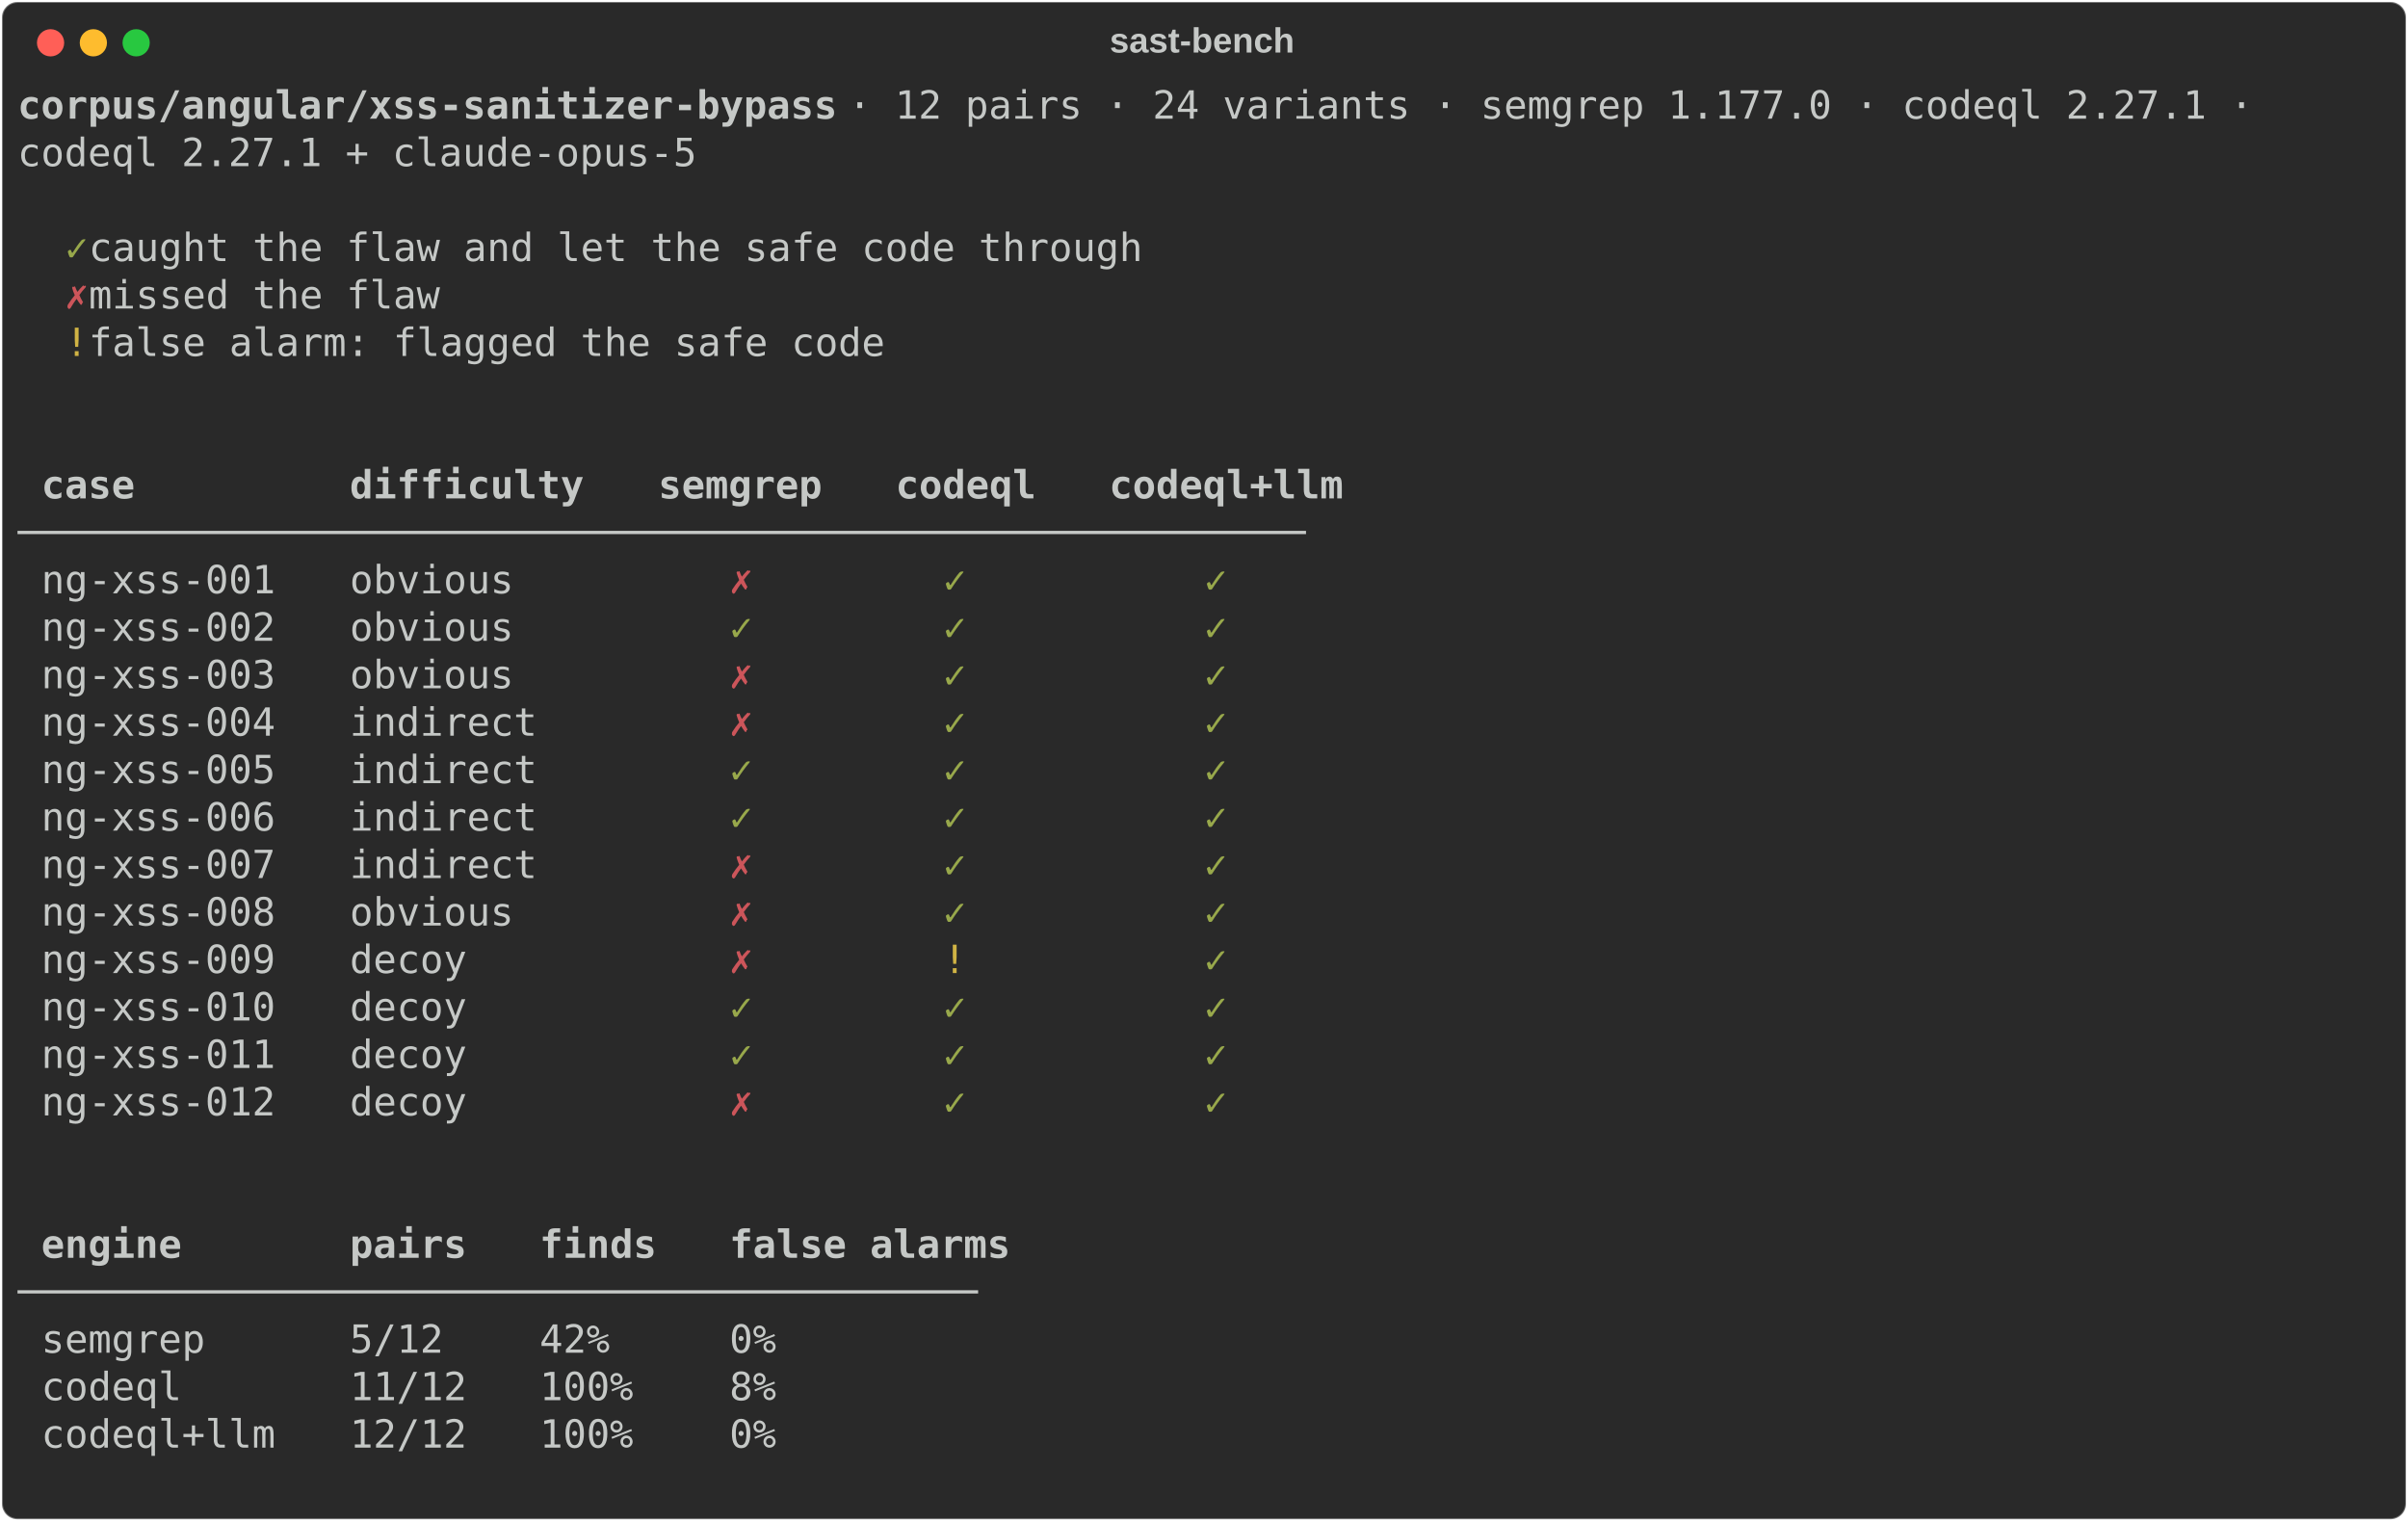
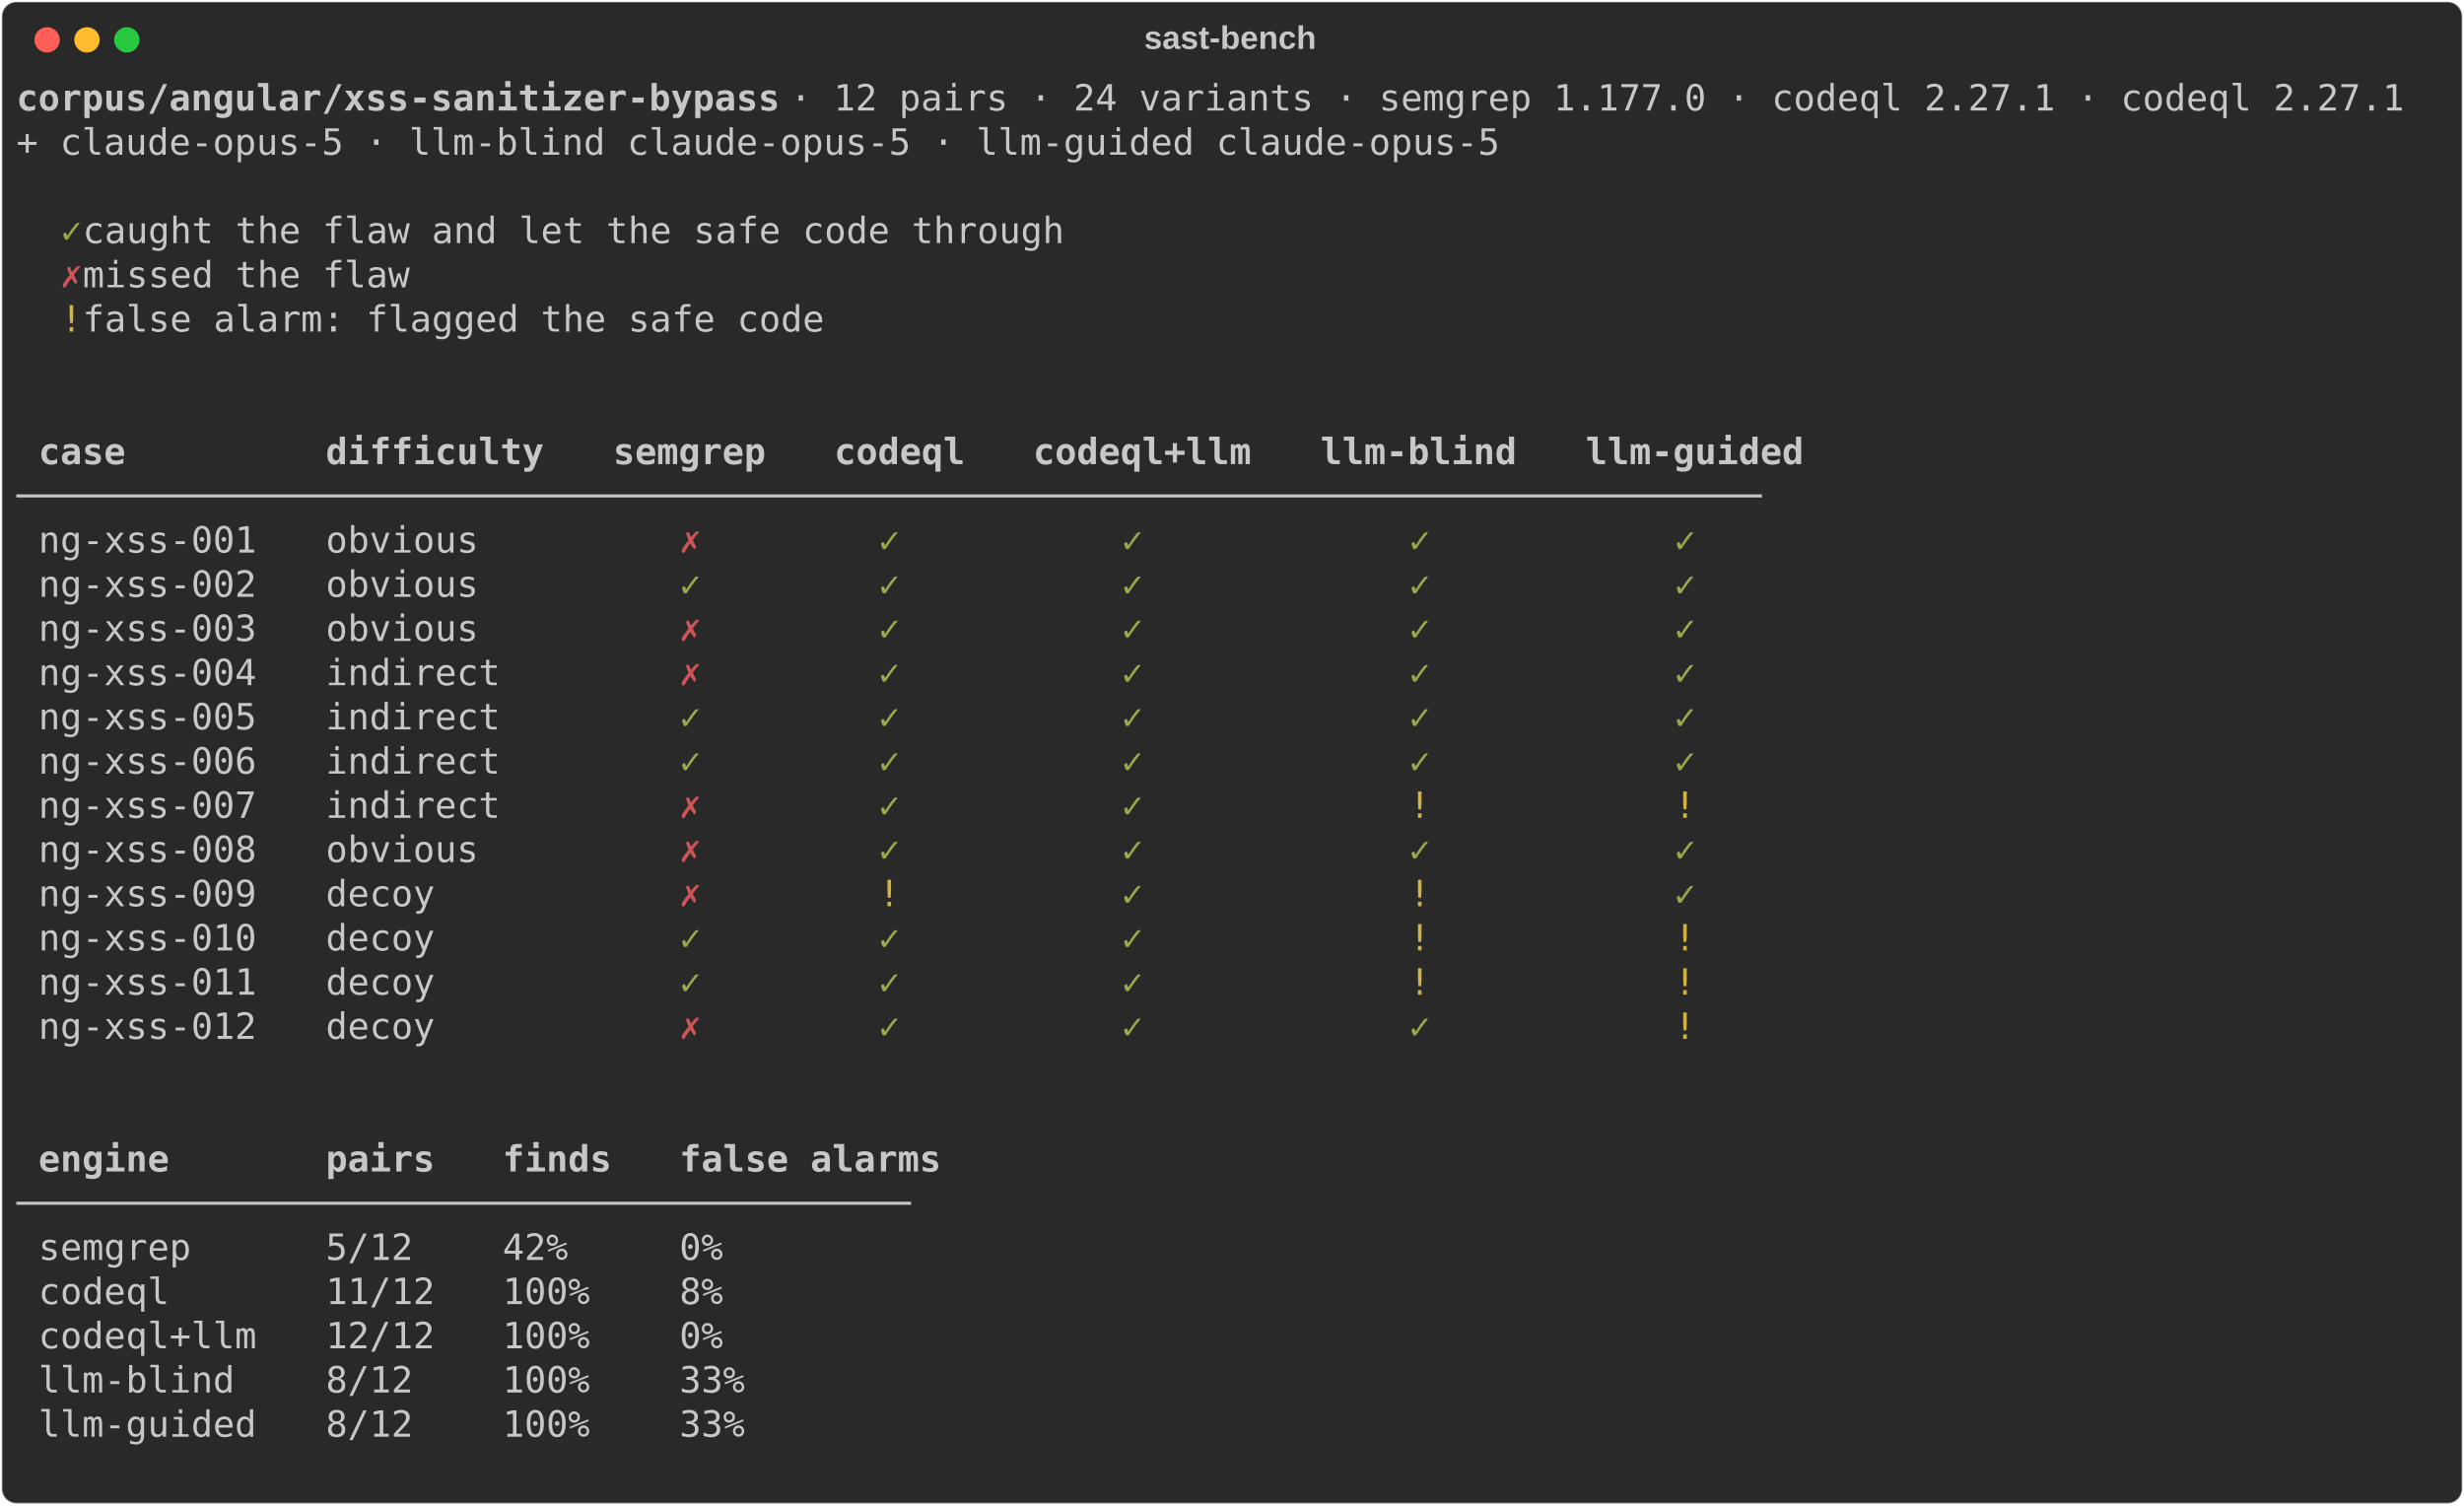
- <svg xmlns="http://www.w3.org/2000/svg" class="rich-terminal" viewBox="0 0 1238 782.0">
+ <svg xmlns="http://www.w3.org/2000/svg" class="rich-terminal" viewBox="0 0 1360 830.8">
  <style>

    @font-face {
        font-family: "Fira Code";
        src: local("FiraCode-Regular"),
                url("https://cdnjs.cloudflare.com/ajax/libs/firacode/6.2.0/woff2/FiraCode-Regular.woff2") format("woff2"),
                url("https://cdnjs.cloudflare.com/ajax/libs/firacode/6.2.0/woff/FiraCode-Regular.woff") format("woff");
        font-style: normal;
        font-weight: 400;
    }
    @font-face {
        font-family: "Fira Code";
        src: local("FiraCode-Bold"),
                url("https://cdnjs.cloudflare.com/ajax/libs/firacode/6.2.0/woff2/FiraCode-Bold.woff2") format("woff2"),
                url("https://cdnjs.cloudflare.com/ajax/libs/firacode/6.2.0/woff/FiraCode-Bold.woff") format("woff");
        font-style: bold;
        font-weight: 700;
    }

-     .terminal-611231933-matrix {
+     .terminal-724847445-matrix {
        font-family: Fira Code, monospace;
        font-size: 20px;
        line-height: 24.4px;
        font-variant-east-asian: full-width;
    }

-     .terminal-611231933-title {
+     .terminal-724847445-title {
        font-size: 18px;
        font-weight: bold;
        font-family: arial;
    }

-     .terminal-611231933-r1 { fill: #c5c8c6;font-weight: bold }
- .terminal-611231933-r2 { fill: #c5c8c6 }
- .terminal-611231933-r3 { fill: #98a84b }
- .terminal-611231933-r4 { fill: #cc555a }
- .terminal-611231933-r5 { fill: #d0b344 }
+     .terminal-724847445-r1 { fill: #c5c8c6;font-weight: bold }
+ .terminal-724847445-r2 { fill: #c5c8c6 }
+ .terminal-724847445-r3 { fill: #98a84b }
+ .terminal-724847445-r4 { fill: #cc555a }
+ .terminal-724847445-r5 { fill: #d0b344 }
    </style>
  <defs>
-     <clipPath id="terminal-611231933-clip-terminal">
-       <rect x="0" y="0" width="1219.0" height="731.0" />
-     </clipPath>
-     <clipPath id="terminal-611231933-line-0">
-       <rect x="0" y="1.5" width="1220" height="24.65" />
-     </clipPath>
-     <clipPath id="terminal-611231933-line-1">
-       <rect x="0" y="25.9" width="1220" height="24.65" />
-     </clipPath>
-     <clipPath id="terminal-611231933-line-2">
-       <rect x="0" y="50.3" width="1220" height="24.65" />
-     </clipPath>
-     <clipPath id="terminal-611231933-line-3">
-       <rect x="0" y="74.7" width="1220" height="24.65" />
-     </clipPath>
-     <clipPath id="terminal-611231933-line-4">
-       <rect x="0" y="99.1" width="1220" height="24.65" />
-     </clipPath>
-     <clipPath id="terminal-611231933-line-5">
-       <rect x="0" y="123.5" width="1220" height="24.65" />
-     </clipPath>
-     <clipPath id="terminal-611231933-line-6">
-       <rect x="0" y="147.9" width="1220" height="24.65" />
-     </clipPath>
-     <clipPath id="terminal-611231933-line-7">
-       <rect x="0" y="172.3" width="1220" height="24.65" />
-     </clipPath>
-     <clipPath id="terminal-611231933-line-8">
-       <rect x="0" y="196.7" width="1220" height="24.65" />
-     </clipPath>
-     <clipPath id="terminal-611231933-line-9">
-       <rect x="0" y="221.1" width="1220" height="24.65" />
-     </clipPath>
-     <clipPath id="terminal-611231933-line-10">
-       <rect x="0" y="245.5" width="1220" height="24.65" />
-     </clipPath>
-     <clipPath id="terminal-611231933-line-11">
-       <rect x="0" y="269.9" width="1220" height="24.65" />
-     </clipPath>
-     <clipPath id="terminal-611231933-line-12">
-       <rect x="0" y="294.3" width="1220" height="24.65" />
-     </clipPath>
-     <clipPath id="terminal-611231933-line-13">
-       <rect x="0" y="318.7" width="1220" height="24.65" />
-     </clipPath>
-     <clipPath id="terminal-611231933-line-14">
-       <rect x="0" y="343.1" width="1220" height="24.65" />
-     </clipPath>
-     <clipPath id="terminal-611231933-line-15">
-       <rect x="0" y="367.5" width="1220" height="24.65" />
-     </clipPath>
-     <clipPath id="terminal-611231933-line-16">
-       <rect x="0" y="391.9" width="1220" height="24.65" />
-     </clipPath>
-     <clipPath id="terminal-611231933-line-17">
-       <rect x="0" y="416.3" width="1220" height="24.65" />
-     </clipPath>
-     <clipPath id="terminal-611231933-line-18">
-       <rect x="0" y="440.7" width="1220" height="24.65" />
-     </clipPath>
-     <clipPath id="terminal-611231933-line-19">
-       <rect x="0" y="465.1" width="1220" height="24.65" />
-     </clipPath>
-     <clipPath id="terminal-611231933-line-20">
-       <rect x="0" y="489.5" width="1220" height="24.65" />
-     </clipPath>
-     <clipPath id="terminal-611231933-line-21">
-       <rect x="0" y="513.9" width="1220" height="24.65" />
-     </clipPath>
-     <clipPath id="terminal-611231933-line-22">
-       <rect x="0" y="538.3" width="1220" height="24.65" />
-     </clipPath>
-     <clipPath id="terminal-611231933-line-23">
-       <rect x="0" y="562.7" width="1220" height="24.65" />
-     </clipPath>
-     <clipPath id="terminal-611231933-line-24">
-       <rect x="0" y="587.1" width="1220" height="24.65" />
-     </clipPath>
-     <clipPath id="terminal-611231933-line-25">
-       <rect x="0" y="611.5" width="1220" height="24.65" />
-     </clipPath>
-     <clipPath id="terminal-611231933-line-26">
-       <rect x="0" y="635.9" width="1220" height="24.65" />
-     </clipPath>
-     <clipPath id="terminal-611231933-line-27">
-       <rect x="0" y="660.3" width="1220" height="24.65" />
-     </clipPath>
-     <clipPath id="terminal-611231933-line-28">
-       <rect x="0" y="684.7" width="1220" height="24.65" />
+     <clipPath id="terminal-724847445-clip-terminal">
+       <rect x="0" y="0" width="1341.0" height="779.8" />
+     </clipPath>
+     <clipPath id="terminal-724847445-line-0">
+       <rect x="0" y="1.5" width="1342" height="24.65" />
+     </clipPath>
+     <clipPath id="terminal-724847445-line-1">
+       <rect x="0" y="25.9" width="1342" height="24.65" />
+     </clipPath>
+     <clipPath id="terminal-724847445-line-2">
+       <rect x="0" y="50.3" width="1342" height="24.65" />
+     </clipPath>
+     <clipPath id="terminal-724847445-line-3">
+       <rect x="0" y="74.7" width="1342" height="24.65" />
+     </clipPath>
+     <clipPath id="terminal-724847445-line-4">
+       <rect x="0" y="99.1" width="1342" height="24.65" />
+     </clipPath>
+     <clipPath id="terminal-724847445-line-5">
+       <rect x="0" y="123.5" width="1342" height="24.65" />
+     </clipPath>
+     <clipPath id="terminal-724847445-line-6">
+       <rect x="0" y="147.9" width="1342" height="24.65" />
+     </clipPath>
+     <clipPath id="terminal-724847445-line-7">
+       <rect x="0" y="172.3" width="1342" height="24.65" />
+     </clipPath>
+     <clipPath id="terminal-724847445-line-8">
+       <rect x="0" y="196.7" width="1342" height="24.65" />
+     </clipPath>
+     <clipPath id="terminal-724847445-line-9">
+       <rect x="0" y="221.1" width="1342" height="24.65" />
+     </clipPath>
+     <clipPath id="terminal-724847445-line-10">
+       <rect x="0" y="245.5" width="1342" height="24.65" />
+     </clipPath>
+     <clipPath id="terminal-724847445-line-11">
+       <rect x="0" y="269.9" width="1342" height="24.65" />
+     </clipPath>
+     <clipPath id="terminal-724847445-line-12">
+       <rect x="0" y="294.3" width="1342" height="24.65" />
+     </clipPath>
+     <clipPath id="terminal-724847445-line-13">
+       <rect x="0" y="318.7" width="1342" height="24.65" />
+     </clipPath>
+     <clipPath id="terminal-724847445-line-14">
+       <rect x="0" y="343.1" width="1342" height="24.65" />
+     </clipPath>
+     <clipPath id="terminal-724847445-line-15">
+       <rect x="0" y="367.5" width="1342" height="24.65" />
+     </clipPath>
+     <clipPath id="terminal-724847445-line-16">
+       <rect x="0" y="391.9" width="1342" height="24.65" />
+     </clipPath>
+     <clipPath id="terminal-724847445-line-17">
+       <rect x="0" y="416.3" width="1342" height="24.65" />
+     </clipPath>
+     <clipPath id="terminal-724847445-line-18">
+       <rect x="0" y="440.7" width="1342" height="24.65" />
+     </clipPath>
+     <clipPath id="terminal-724847445-line-19">
+       <rect x="0" y="465.1" width="1342" height="24.65" />
+     </clipPath>
+     <clipPath id="terminal-724847445-line-20">
+       <rect x="0" y="489.5" width="1342" height="24.65" />
+     </clipPath>
+     <clipPath id="terminal-724847445-line-21">
+       <rect x="0" y="513.9" width="1342" height="24.65" />
+     </clipPath>
+     <clipPath id="terminal-724847445-line-22">
+       <rect x="0" y="538.3" width="1342" height="24.65" />
+     </clipPath>
+     <clipPath id="terminal-724847445-line-23">
+       <rect x="0" y="562.7" width="1342" height="24.65" />
+     </clipPath>
+     <clipPath id="terminal-724847445-line-24">
+       <rect x="0" y="587.1" width="1342" height="24.65" />
+     </clipPath>
+     <clipPath id="terminal-724847445-line-25">
+       <rect x="0" y="611.5" width="1342" height="24.65" />
+     </clipPath>
+     <clipPath id="terminal-724847445-line-26">
+       <rect x="0" y="635.9" width="1342" height="24.65" />
+     </clipPath>
+     <clipPath id="terminal-724847445-line-27">
+       <rect x="0" y="660.3" width="1342" height="24.65" />
+     </clipPath>
+     <clipPath id="terminal-724847445-line-28">
+       <rect x="0" y="684.7" width="1342" height="24.65" />
+     </clipPath>
+     <clipPath id="terminal-724847445-line-29">
+       <rect x="0" y="709.1" width="1342" height="24.65" />
+     </clipPath>
+     <clipPath id="terminal-724847445-line-30">
+       <rect x="0" y="733.5" width="1342" height="24.65" />
    </clipPath>
  </defs>
-   <rect fill="#292929" stroke="rgba(255,255,255,0.35)" stroke-width="1" x="1" y="1" width="1236" height="780" rx="8" />
-   <text class="terminal-611231933-title" fill="#c5c8c6" text-anchor="middle" x="618" y="27">sast-bench</text>
+   <rect fill="#292929" stroke="rgba(255,255,255,0.35)" stroke-width="1" x="1" y="1" width="1358" height="828.8" rx="8" />
+   <text class="terminal-724847445-title" fill="#c5c8c6" text-anchor="middle" x="679" y="27">sast-bench</text>
  <g transform="translate(26,22)">
    <circle cx="0" cy="0" r="7" fill="#ff5f57" />
    <circle cx="22" cy="0" r="7" fill="#febc2e" />
    <circle cx="44" cy="0" r="7" fill="#28c840" />
  </g>
-   <g transform="translate(9, 41)" clip-path="url(#terminal-611231933-clip-terminal)">
-     <g class="terminal-611231933-matrix">
-       <text class="terminal-611231933-r1" x="0" y="20" textLength="427" clip-path="url(#terminal-611231933-line-0)">corpus/angular/xss-sanitizer-bypass</text>
-       <text class="terminal-611231933-r2" x="427" y="20" textLength="756.4" clip-path="url(#terminal-611231933-line-0)"> · 12 pairs · 24 variants · semgrep 1.177.0 · codeql 2.27.1 · </text>
-       <text class="terminal-611231933-r2" x="1220" y="20" textLength="12.2" clip-path="url(#terminal-611231933-line-0)">
- </text>
-       <text class="terminal-611231933-r2" x="0" y="44.4" textLength="353.8" clip-path="url(#terminal-611231933-line-1)">codeql 2.27.1 + claude-opus-5</text>
-       <text class="terminal-611231933-r2" x="1220" y="44.4" textLength="12.2" clip-path="url(#terminal-611231933-line-1)">
- </text>
-       <text class="terminal-611231933-r2" x="1220" y="68.8" textLength="12.2" clip-path="url(#terminal-611231933-line-2)">
- </text>
-       <text class="terminal-611231933-r3" x="24.4" y="93.2" textLength="12.2" clip-path="url(#terminal-611231933-line-3)">✓</text>
-       <text class="terminal-611231933-r2" x="36.6" y="93.2" textLength="573.4" clip-path="url(#terminal-611231933-line-3)">  caught the flaw and let the safe code through</text>
-       <text class="terminal-611231933-r2" x="1220" y="93.2" textLength="12.2" clip-path="url(#terminal-611231933-line-3)">
- </text>
-       <text class="terminal-611231933-r4" x="24.4" y="117.6" textLength="12.2" clip-path="url(#terminal-611231933-line-4)">✗</text>
-       <text class="terminal-611231933-r2" x="36.6" y="117.6" textLength="207.4" clip-path="url(#terminal-611231933-line-4)">  missed the flaw</text>
-       <text class="terminal-611231933-r2" x="1220" y="117.6" textLength="12.2" clip-path="url(#terminal-611231933-line-4)">
- </text>
-       <text class="terminal-611231933-r5" x="24.4" y="142" textLength="12.2" clip-path="url(#terminal-611231933-line-5)">!</text>
-       <text class="terminal-611231933-r2" x="36.6" y="142" textLength="439.2" clip-path="url(#terminal-611231933-line-5)">  false alarm: flagged the safe code</text>
-       <text class="terminal-611231933-r2" x="1220" y="142" textLength="12.2" clip-path="url(#terminal-611231933-line-5)">
- </text>
-       <text class="terminal-611231933-r2" x="1220" y="166.4" textLength="12.2" clip-path="url(#terminal-611231933-line-6)">
- </text>
-       <text class="terminal-611231933-r2" x="1220" y="190.8" textLength="12.2" clip-path="url(#terminal-611231933-line-7)">
- </text>
-       <text class="terminal-611231933-r1" x="12.2" y="215.2" textLength="122" clip-path="url(#terminal-611231933-line-8)">case      </text>
-       <text class="terminal-611231933-r1" x="170.8" y="215.2" textLength="122" clip-path="url(#terminal-611231933-line-8)">difficulty</text>
-       <text class="terminal-611231933-r1" x="329.4" y="215.2" textLength="85.4" clip-path="url(#terminal-611231933-line-8)">semgrep</text>
-       <text class="terminal-611231933-r1" x="451.4" y="215.2" textLength="73.2" clip-path="url(#terminal-611231933-line-8)">codeql</text>
-       <text class="terminal-611231933-r1" x="561.2" y="215.2" textLength="122" clip-path="url(#terminal-611231933-line-8)">codeql+llm</text>
-       <text class="terminal-611231933-r2" x="1220" y="215.2" textLength="12.2" clip-path="url(#terminal-611231933-line-8)">
- </text>
-       <text class="terminal-611231933-r2" x="0" y="239.6" textLength="695.4" clip-path="url(#terminal-611231933-line-9)"> ─────────────────────────────────────────────────────── </text>
-       <text class="terminal-611231933-r2" x="1220" y="239.6" textLength="12.2" clip-path="url(#terminal-611231933-line-9)">
- </text>
-       <text class="terminal-611231933-r2" x="12.2" y="264" textLength="122" clip-path="url(#terminal-611231933-line-10)">ng-xss-001</text>
-       <text class="terminal-611231933-r2" x="170.8" y="264" textLength="122" clip-path="url(#terminal-611231933-line-10)">obvious   </text>
-       <text class="terminal-611231933-r4" x="366" y="264" textLength="12.2" clip-path="url(#terminal-611231933-line-10)">✗</text>
-       <text class="terminal-611231933-r3" x="475.8" y="264" textLength="12.2" clip-path="url(#terminal-611231933-line-10)">✓</text>
-       <text class="terminal-611231933-r3" x="610" y="264" textLength="12.2" clip-path="url(#terminal-611231933-line-10)">✓</text>
-       <text class="terminal-611231933-r2" x="1220" y="264" textLength="12.2" clip-path="url(#terminal-611231933-line-10)">
- </text>
-       <text class="terminal-611231933-r2" x="12.2" y="288.4" textLength="122" clip-path="url(#terminal-611231933-line-11)">ng-xss-002</text>
-       <text class="terminal-611231933-r2" x="170.8" y="288.4" textLength="122" clip-path="url(#terminal-611231933-line-11)">obvious   </text>
-       <text class="terminal-611231933-r3" x="366" y="288.4" textLength="12.2" clip-path="url(#terminal-611231933-line-11)">✓</text>
-       <text class="terminal-611231933-r3" x="475.8" y="288.4" textLength="12.2" clip-path="url(#terminal-611231933-line-11)">✓</text>
-       <text class="terminal-611231933-r3" x="610" y="288.4" textLength="12.2" clip-path="url(#terminal-611231933-line-11)">✓</text>
-       <text class="terminal-611231933-r2" x="1220" y="288.4" textLength="12.2" clip-path="url(#terminal-611231933-line-11)">
- </text>
-       <text class="terminal-611231933-r2" x="12.2" y="312.8" textLength="122" clip-path="url(#terminal-611231933-line-12)">ng-xss-003</text>
-       <text class="terminal-611231933-r2" x="170.8" y="312.8" textLength="122" clip-path="url(#terminal-611231933-line-12)">obvious   </text>
-       <text class="terminal-611231933-r4" x="366" y="312.8" textLength="12.2" clip-path="url(#terminal-611231933-line-12)">✗</text>
-       <text class="terminal-611231933-r3" x="475.8" y="312.8" textLength="12.2" clip-path="url(#terminal-611231933-line-12)">✓</text>
-       <text class="terminal-611231933-r3" x="610" y="312.8" textLength="12.2" clip-path="url(#terminal-611231933-line-12)">✓</text>
-       <text class="terminal-611231933-r2" x="1220" y="312.8" textLength="12.2" clip-path="url(#terminal-611231933-line-12)">
- </text>
-       <text class="terminal-611231933-r2" x="12.2" y="337.2" textLength="122" clip-path="url(#terminal-611231933-line-13)">ng-xss-004</text>
-       <text class="terminal-611231933-r2" x="170.8" y="337.2" textLength="122" clip-path="url(#terminal-611231933-line-13)">indirect  </text>
-       <text class="terminal-611231933-r4" x="366" y="337.2" textLength="12.2" clip-path="url(#terminal-611231933-line-13)">✗</text>
-       <text class="terminal-611231933-r3" x="475.8" y="337.2" textLength="12.2" clip-path="url(#terminal-611231933-line-13)">✓</text>
-       <text class="terminal-611231933-r3" x="610" y="337.2" textLength="12.2" clip-path="url(#terminal-611231933-line-13)">✓</text>
-       <text class="terminal-611231933-r2" x="1220" y="337.2" textLength="12.2" clip-path="url(#terminal-611231933-line-13)">
- </text>
-       <text class="terminal-611231933-r2" x="12.2" y="361.6" textLength="122" clip-path="url(#terminal-611231933-line-14)">ng-xss-005</text>
-       <text class="terminal-611231933-r2" x="170.8" y="361.6" textLength="122" clip-path="url(#terminal-611231933-line-14)">indirect  </text>
-       <text class="terminal-611231933-r3" x="366" y="361.6" textLength="12.2" clip-path="url(#terminal-611231933-line-14)">✓</text>
-       <text class="terminal-611231933-r3" x="475.8" y="361.6" textLength="12.2" clip-path="url(#terminal-611231933-line-14)">✓</text>
-       <text class="terminal-611231933-r3" x="610" y="361.6" textLength="12.2" clip-path="url(#terminal-611231933-line-14)">✓</text>
-       <text class="terminal-611231933-r2" x="1220" y="361.6" textLength="12.2" clip-path="url(#terminal-611231933-line-14)">
- </text>
-       <text class="terminal-611231933-r2" x="12.2" y="386" textLength="122" clip-path="url(#terminal-611231933-line-15)">ng-xss-006</text>
-       <text class="terminal-611231933-r2" x="170.8" y="386" textLength="122" clip-path="url(#terminal-611231933-line-15)">indirect  </text>
-       <text class="terminal-611231933-r3" x="366" y="386" textLength="12.2" clip-path="url(#terminal-611231933-line-15)">✓</text>
-       <text class="terminal-611231933-r3" x="475.8" y="386" textLength="12.2" clip-path="url(#terminal-611231933-line-15)">✓</text>
-       <text class="terminal-611231933-r3" x="610" y="386" textLength="12.2" clip-path="url(#terminal-611231933-line-15)">✓</text>
-       <text class="terminal-611231933-r2" x="1220" y="386" textLength="12.2" clip-path="url(#terminal-611231933-line-15)">
- </text>
-       <text class="terminal-611231933-r2" x="12.2" y="410.4" textLength="122" clip-path="url(#terminal-611231933-line-16)">ng-xss-007</text>
-       <text class="terminal-611231933-r2" x="170.8" y="410.4" textLength="122" clip-path="url(#terminal-611231933-line-16)">indirect  </text>
-       <text class="terminal-611231933-r4" x="366" y="410.4" textLength="12.2" clip-path="url(#terminal-611231933-line-16)">✗</text>
-       <text class="terminal-611231933-r3" x="475.8" y="410.4" textLength="12.2" clip-path="url(#terminal-611231933-line-16)">✓</text>
-       <text class="terminal-611231933-r3" x="610" y="410.4" textLength="12.2" clip-path="url(#terminal-611231933-line-16)">✓</text>
-       <text class="terminal-611231933-r2" x="1220" y="410.4" textLength="12.2" clip-path="url(#terminal-611231933-line-16)">
- </text>
-       <text class="terminal-611231933-r2" x="12.2" y="434.8" textLength="122" clip-path="url(#terminal-611231933-line-17)">ng-xss-008</text>
-       <text class="terminal-611231933-r2" x="170.8" y="434.8" textLength="122" clip-path="url(#terminal-611231933-line-17)">obvious   </text>
-       <text class="terminal-611231933-r4" x="366" y="434.8" textLength="12.2" clip-path="url(#terminal-611231933-line-17)">✗</text>
-       <text class="terminal-611231933-r3" x="475.8" y="434.8" textLength="12.2" clip-path="url(#terminal-611231933-line-17)">✓</text>
-       <text class="terminal-611231933-r3" x="610" y="434.8" textLength="12.2" clip-path="url(#terminal-611231933-line-17)">✓</text>
-       <text class="terminal-611231933-r2" x="1220" y="434.8" textLength="12.2" clip-path="url(#terminal-611231933-line-17)">
- </text>
-       <text class="terminal-611231933-r2" x="12.2" y="459.2" textLength="122" clip-path="url(#terminal-611231933-line-18)">ng-xss-009</text>
-       <text class="terminal-611231933-r2" x="170.8" y="459.2" textLength="122" clip-path="url(#terminal-611231933-line-18)">decoy     </text>
-       <text class="terminal-611231933-r4" x="366" y="459.2" textLength="12.2" clip-path="url(#terminal-611231933-line-18)">✗</text>
-       <text class="terminal-611231933-r5" x="475.8" y="459.2" textLength="12.2" clip-path="url(#terminal-611231933-line-18)">!</text>
-       <text class="terminal-611231933-r3" x="610" y="459.2" textLength="12.2" clip-path="url(#terminal-611231933-line-18)">✓</text>
-       <text class="terminal-611231933-r2" x="1220" y="459.2" textLength="12.2" clip-path="url(#terminal-611231933-line-18)">
- </text>
-       <text class="terminal-611231933-r2" x="12.2" y="483.6" textLength="122" clip-path="url(#terminal-611231933-line-19)">ng-xss-010</text>
-       <text class="terminal-611231933-r2" x="170.8" y="483.6" textLength="122" clip-path="url(#terminal-611231933-line-19)">decoy     </text>
-       <text class="terminal-611231933-r3" x="366" y="483.6" textLength="12.2" clip-path="url(#terminal-611231933-line-19)">✓</text>
-       <text class="terminal-611231933-r3" x="475.8" y="483.6" textLength="12.2" clip-path="url(#terminal-611231933-line-19)">✓</text>
-       <text class="terminal-611231933-r3" x="610" y="483.6" textLength="12.2" clip-path="url(#terminal-611231933-line-19)">✓</text>
-       <text class="terminal-611231933-r2" x="1220" y="483.6" textLength="12.2" clip-path="url(#terminal-611231933-line-19)">
- </text>
-       <text class="terminal-611231933-r2" x="12.2" y="508" textLength="122" clip-path="url(#terminal-611231933-line-20)">ng-xss-011</text>
-       <text class="terminal-611231933-r2" x="170.8" y="508" textLength="122" clip-path="url(#terminal-611231933-line-20)">decoy     </text>
-       <text class="terminal-611231933-r3" x="366" y="508" textLength="12.2" clip-path="url(#terminal-611231933-line-20)">✓</text>
-       <text class="terminal-611231933-r3" x="475.8" y="508" textLength="12.2" clip-path="url(#terminal-611231933-line-20)">✓</text>
-       <text class="terminal-611231933-r3" x="610" y="508" textLength="12.2" clip-path="url(#terminal-611231933-line-20)">✓</text>
-       <text class="terminal-611231933-r2" x="1220" y="508" textLength="12.2" clip-path="url(#terminal-611231933-line-20)">
- </text>
-       <text class="terminal-611231933-r2" x="12.2" y="532.4" textLength="122" clip-path="url(#terminal-611231933-line-21)">ng-xss-012</text>
-       <text class="terminal-611231933-r2" x="170.8" y="532.4" textLength="122" clip-path="url(#terminal-611231933-line-21)">decoy     </text>
-       <text class="terminal-611231933-r4" x="366" y="532.4" textLength="12.2" clip-path="url(#terminal-611231933-line-21)">✗</text>
-       <text class="terminal-611231933-r3" x="475.8" y="532.4" textLength="12.2" clip-path="url(#terminal-611231933-line-21)">✓</text>
-       <text class="terminal-611231933-r3" x="610" y="532.4" textLength="12.2" clip-path="url(#terminal-611231933-line-21)">✓</text>
-       <text class="terminal-611231933-r2" x="1220" y="532.4" textLength="12.2" clip-path="url(#terminal-611231933-line-21)">
- </text>
-       <text class="terminal-611231933-r2" x="1220" y="556.8" textLength="12.2" clip-path="url(#terminal-611231933-line-22)">
- </text>
-       <text class="terminal-611231933-r2" x="1220" y="581.2" textLength="12.2" clip-path="url(#terminal-611231933-line-23)">
- </text>
-       <text class="terminal-611231933-r1" x="12.2" y="605.6" textLength="122" clip-path="url(#terminal-611231933-line-24)">engine    </text>
-       <text class="terminal-611231933-r1" x="170.8" y="605.6" textLength="61" clip-path="url(#terminal-611231933-line-24)">pairs</text>
-       <text class="terminal-611231933-r1" x="268.4" y="605.6" textLength="61" clip-path="url(#terminal-611231933-line-24)">finds</text>
-       <text class="terminal-611231933-r1" x="366" y="605.6" textLength="146.4" clip-path="url(#terminal-611231933-line-24)">false alarms</text>
-       <text class="terminal-611231933-r2" x="1220" y="605.6" textLength="12.2" clip-path="url(#terminal-611231933-line-24)">
- </text>
-       <text class="terminal-611231933-r2" x="0" y="630" textLength="524.6" clip-path="url(#terminal-611231933-line-25)"> ───────────────────────────────────────── </text>
-       <text class="terminal-611231933-r2" x="1220" y="630" textLength="12.2" clip-path="url(#terminal-611231933-line-25)">
- </text>
-       <text class="terminal-611231933-r2" x="12.2" y="654.4" textLength="122" clip-path="url(#terminal-611231933-line-26)">semgrep   </text>
-       <text class="terminal-611231933-r2" x="170.8" y="654.4" textLength="61" clip-path="url(#terminal-611231933-line-26)"> 5/12</text>
-       <text class="terminal-611231933-r2" x="268.4" y="654.4" textLength="61" clip-path="url(#terminal-611231933-line-26)">  42%</text>
-       <text class="terminal-611231933-r2" x="366" y="654.4" textLength="146.4" clip-path="url(#terminal-611231933-line-26)">          0%</text>
-       <text class="terminal-611231933-r2" x="1220" y="654.4" textLength="12.2" clip-path="url(#terminal-611231933-line-26)">
- </text>
-       <text class="terminal-611231933-r2" x="12.2" y="678.8" textLength="122" clip-path="url(#terminal-611231933-line-27)">codeql    </text>
-       <text class="terminal-611231933-r2" x="170.8" y="678.8" textLength="61" clip-path="url(#terminal-611231933-line-27)">11/12</text>
-       <text class="terminal-611231933-r2" x="268.4" y="678.8" textLength="61" clip-path="url(#terminal-611231933-line-27)"> 100%</text>
-       <text class="terminal-611231933-r2" x="366" y="678.8" textLength="146.4" clip-path="url(#terminal-611231933-line-27)">          8%</text>
-       <text class="terminal-611231933-r2" x="1220" y="678.8" textLength="12.2" clip-path="url(#terminal-611231933-line-27)">
- </text>
-       <text class="terminal-611231933-r2" x="12.2" y="703.2" textLength="122" clip-path="url(#terminal-611231933-line-28)">codeql+llm</text>
-       <text class="terminal-611231933-r2" x="170.8" y="703.2" textLength="61" clip-path="url(#terminal-611231933-line-28)">12/12</text>
-       <text class="terminal-611231933-r2" x="268.4" y="703.2" textLength="61" clip-path="url(#terminal-611231933-line-28)"> 100%</text>
-       <text class="terminal-611231933-r2" x="366" y="703.2" textLength="146.4" clip-path="url(#terminal-611231933-line-28)">          0%</text>
-       <text class="terminal-611231933-r2" x="1220" y="703.2" textLength="12.2" clip-path="url(#terminal-611231933-line-28)">
- </text>
-       <text class="terminal-611231933-r2" x="1220" y="727.6" textLength="12.2" clip-path="url(#terminal-611231933-line-29)">
+   <g transform="translate(9, 41)" clip-path="url(#terminal-724847445-clip-terminal)">
+     <g class="terminal-724847445-matrix">
+       <text class="terminal-724847445-r1" x="0" y="20" textLength="427" clip-path="url(#terminal-724847445-line-0)">corpus/angular/xss-sanitizer-bypass</text>
+       <text class="terminal-724847445-r2" x="427" y="20" textLength="915" clip-path="url(#terminal-724847445-line-0)"> · 12 pairs · 24 variants · semgrep 1.177.0 · codeql 2.27.1 · codeql 2.27.1</text>
+       <text class="terminal-724847445-r2" x="1342" y="20" textLength="12.2" clip-path="url(#terminal-724847445-line-0)">
+ </text>
+       <text class="terminal-724847445-r2" x="0" y="44.4" textLength="829.6" clip-path="url(#terminal-724847445-line-1)">+ claude-opus-5 · llm-blind claude-opus-5 · llm-guided claude-opus-5</text>
+       <text class="terminal-724847445-r2" x="1342" y="44.4" textLength="12.2" clip-path="url(#terminal-724847445-line-1)">
+ </text>
+       <text class="terminal-724847445-r2" x="1342" y="68.8" textLength="12.2" clip-path="url(#terminal-724847445-line-2)">
+ </text>
+       <text class="terminal-724847445-r3" x="24.4" y="93.2" textLength="12.2" clip-path="url(#terminal-724847445-line-3)">✓</text>
+       <text class="terminal-724847445-r2" x="36.6" y="93.2" textLength="573.4" clip-path="url(#terminal-724847445-line-3)">  caught the flaw and let the safe code through</text>
+       <text class="terminal-724847445-r2" x="1342" y="93.2" textLength="12.2" clip-path="url(#terminal-724847445-line-3)">
+ </text>
+       <text class="terminal-724847445-r4" x="24.4" y="117.6" textLength="12.2" clip-path="url(#terminal-724847445-line-4)">✗</text>
+       <text class="terminal-724847445-r2" x="36.6" y="117.6" textLength="207.4" clip-path="url(#terminal-724847445-line-4)">  missed the flaw</text>
+       <text class="terminal-724847445-r2" x="1342" y="117.6" textLength="12.2" clip-path="url(#terminal-724847445-line-4)">
+ </text>
+       <text class="terminal-724847445-r5" x="24.4" y="142" textLength="12.2" clip-path="url(#terminal-724847445-line-5)">!</text>
+       <text class="terminal-724847445-r2" x="36.6" y="142" textLength="439.2" clip-path="url(#terminal-724847445-line-5)">  false alarm: flagged the safe code</text>
+       <text class="terminal-724847445-r2" x="1342" y="142" textLength="12.2" clip-path="url(#terminal-724847445-line-5)">
+ </text>
+       <text class="terminal-724847445-r2" x="1342" y="166.4" textLength="12.2" clip-path="url(#terminal-724847445-line-6)">
+ </text>
+       <text class="terminal-724847445-r2" x="1342" y="190.8" textLength="12.2" clip-path="url(#terminal-724847445-line-7)">
+ </text>
+       <text class="terminal-724847445-r1" x="12.2" y="215.2" textLength="122" clip-path="url(#terminal-724847445-line-8)">case      </text>
+       <text class="terminal-724847445-r1" x="170.8" y="215.2" textLength="122" clip-path="url(#terminal-724847445-line-8)">difficulty</text>
+       <text class="terminal-724847445-r1" x="329.4" y="215.2" textLength="85.4" clip-path="url(#terminal-724847445-line-8)">semgrep</text>
+       <text class="terminal-724847445-r1" x="451.4" y="215.2" textLength="73.2" clip-path="url(#terminal-724847445-line-8)">codeql</text>
+       <text class="terminal-724847445-r1" x="561.2" y="215.2" textLength="122" clip-path="url(#terminal-724847445-line-8)">codeql+llm</text>
+       <text class="terminal-724847445-r1" x="719.8" y="215.2" textLength="109.8" clip-path="url(#terminal-724847445-line-8)">llm-blind</text>
+       <text class="terminal-724847445-r1" x="866.2" y="215.2" textLength="122" clip-path="url(#terminal-724847445-line-8)">llm-guided</text>
+       <text class="terminal-724847445-r2" x="1342" y="215.2" textLength="12.2" clip-path="url(#terminal-724847445-line-8)">
+ </text>
+       <text class="terminal-724847445-r2" x="0" y="239.6" textLength="1000.4" clip-path="url(#terminal-724847445-line-9)"> ──────────────────────────────────────────────────────────────────────────────── </text>
+       <text class="terminal-724847445-r2" x="1342" y="239.6" textLength="12.2" clip-path="url(#terminal-724847445-line-9)">
+ </text>
+       <text class="terminal-724847445-r2" x="12.2" y="264" textLength="122" clip-path="url(#terminal-724847445-line-10)">ng-xss-001</text>
+       <text class="terminal-724847445-r2" x="170.8" y="264" textLength="122" clip-path="url(#terminal-724847445-line-10)">obvious   </text>
+       <text class="terminal-724847445-r4" x="366" y="264" textLength="12.2" clip-path="url(#terminal-724847445-line-10)">✗</text>
+       <text class="terminal-724847445-r3" x="475.8" y="264" textLength="12.2" clip-path="url(#terminal-724847445-line-10)">✓</text>
+       <text class="terminal-724847445-r3" x="610" y="264" textLength="12.2" clip-path="url(#terminal-724847445-line-10)">✓</text>
+       <text class="terminal-724847445-r3" x="768.6" y="264" textLength="12.2" clip-path="url(#terminal-724847445-line-10)">✓</text>
+       <text class="terminal-724847445-r3" x="915" y="264" textLength="12.2" clip-path="url(#terminal-724847445-line-10)">✓</text>
+       <text class="terminal-724847445-r2" x="1342" y="264" textLength="12.2" clip-path="url(#terminal-724847445-line-10)">
+ </text>
+       <text class="terminal-724847445-r2" x="12.2" y="288.4" textLength="122" clip-path="url(#terminal-724847445-line-11)">ng-xss-002</text>
+       <text class="terminal-724847445-r2" x="170.8" y="288.4" textLength="122" clip-path="url(#terminal-724847445-line-11)">obvious   </text>
+       <text class="terminal-724847445-r3" x="366" y="288.4" textLength="12.2" clip-path="url(#terminal-724847445-line-11)">✓</text>
+       <text class="terminal-724847445-r3" x="475.8" y="288.4" textLength="12.2" clip-path="url(#terminal-724847445-line-11)">✓</text>
+       <text class="terminal-724847445-r3" x="610" y="288.4" textLength="12.2" clip-path="url(#terminal-724847445-line-11)">✓</text>
+       <text class="terminal-724847445-r3" x="768.6" y="288.4" textLength="12.2" clip-path="url(#terminal-724847445-line-11)">✓</text>
+       <text class="terminal-724847445-r3" x="915" y="288.4" textLength="12.2" clip-path="url(#terminal-724847445-line-11)">✓</text>
+       <text class="terminal-724847445-r2" x="1342" y="288.4" textLength="12.2" clip-path="url(#terminal-724847445-line-11)">
+ </text>
+       <text class="terminal-724847445-r2" x="12.2" y="312.8" textLength="122" clip-path="url(#terminal-724847445-line-12)">ng-xss-003</text>
+       <text class="terminal-724847445-r2" x="170.8" y="312.8" textLength="122" clip-path="url(#terminal-724847445-line-12)">obvious   </text>
+       <text class="terminal-724847445-r4" x="366" y="312.8" textLength="12.2" clip-path="url(#terminal-724847445-line-12)">✗</text>
+       <text class="terminal-724847445-r3" x="475.8" y="312.8" textLength="12.2" clip-path="url(#terminal-724847445-line-12)">✓</text>
+       <text class="terminal-724847445-r3" x="610" y="312.8" textLength="12.2" clip-path="url(#terminal-724847445-line-12)">✓</text>
+       <text class="terminal-724847445-r3" x="768.6" y="312.8" textLength="12.2" clip-path="url(#terminal-724847445-line-12)">✓</text>
+       <text class="terminal-724847445-r3" x="915" y="312.8" textLength="12.2" clip-path="url(#terminal-724847445-line-12)">✓</text>
+       <text class="terminal-724847445-r2" x="1342" y="312.8" textLength="12.2" clip-path="url(#terminal-724847445-line-12)">
+ </text>
+       <text class="terminal-724847445-r2" x="12.2" y="337.2" textLength="122" clip-path="url(#terminal-724847445-line-13)">ng-xss-004</text>
+       <text class="terminal-724847445-r2" x="170.8" y="337.2" textLength="122" clip-path="url(#terminal-724847445-line-13)">indirect  </text>
+       <text class="terminal-724847445-r4" x="366" y="337.2" textLength="12.2" clip-path="url(#terminal-724847445-line-13)">✗</text>
+       <text class="terminal-724847445-r3" x="475.8" y="337.2" textLength="12.2" clip-path="url(#terminal-724847445-line-13)">✓</text>
+       <text class="terminal-724847445-r3" x="610" y="337.2" textLength="12.2" clip-path="url(#terminal-724847445-line-13)">✓</text>
+       <text class="terminal-724847445-r3" x="768.6" y="337.2" textLength="12.2" clip-path="url(#terminal-724847445-line-13)">✓</text>
+       <text class="terminal-724847445-r3" x="915" y="337.2" textLength="12.2" clip-path="url(#terminal-724847445-line-13)">✓</text>
+       <text class="terminal-724847445-r2" x="1342" y="337.2" textLength="12.2" clip-path="url(#terminal-724847445-line-13)">
+ </text>
+       <text class="terminal-724847445-r2" x="12.2" y="361.6" textLength="122" clip-path="url(#terminal-724847445-line-14)">ng-xss-005</text>
+       <text class="terminal-724847445-r2" x="170.8" y="361.6" textLength="122" clip-path="url(#terminal-724847445-line-14)">indirect  </text>
+       <text class="terminal-724847445-r3" x="366" y="361.6" textLength="12.2" clip-path="url(#terminal-724847445-line-14)">✓</text>
+       <text class="terminal-724847445-r3" x="475.8" y="361.6" textLength="12.2" clip-path="url(#terminal-724847445-line-14)">✓</text>
+       <text class="terminal-724847445-r3" x="610" y="361.6" textLength="12.2" clip-path="url(#terminal-724847445-line-14)">✓</text>
+       <text class="terminal-724847445-r3" x="768.6" y="361.6" textLength="12.2" clip-path="url(#terminal-724847445-line-14)">✓</text>
+       <text class="terminal-724847445-r3" x="915" y="361.6" textLength="12.2" clip-path="url(#terminal-724847445-line-14)">✓</text>
+       <text class="terminal-724847445-r2" x="1342" y="361.6" textLength="12.2" clip-path="url(#terminal-724847445-line-14)">
+ </text>
+       <text class="terminal-724847445-r2" x="12.2" y="386" textLength="122" clip-path="url(#terminal-724847445-line-15)">ng-xss-006</text>
+       <text class="terminal-724847445-r2" x="170.8" y="386" textLength="122" clip-path="url(#terminal-724847445-line-15)">indirect  </text>
+       <text class="terminal-724847445-r3" x="366" y="386" textLength="12.2" clip-path="url(#terminal-724847445-line-15)">✓</text>
+       <text class="terminal-724847445-r3" x="475.8" y="386" textLength="12.2" clip-path="url(#terminal-724847445-line-15)">✓</text>
+       <text class="terminal-724847445-r3" x="610" y="386" textLength="12.2" clip-path="url(#terminal-724847445-line-15)">✓</text>
+       <text class="terminal-724847445-r3" x="768.6" y="386" textLength="12.2" clip-path="url(#terminal-724847445-line-15)">✓</text>
+       <text class="terminal-724847445-r3" x="915" y="386" textLength="12.2" clip-path="url(#terminal-724847445-line-15)">✓</text>
+       <text class="terminal-724847445-r2" x="1342" y="386" textLength="12.2" clip-path="url(#terminal-724847445-line-15)">
+ </text>
+       <text class="terminal-724847445-r2" x="12.2" y="410.4" textLength="122" clip-path="url(#terminal-724847445-line-16)">ng-xss-007</text>
+       <text class="terminal-724847445-r2" x="170.8" y="410.4" textLength="122" clip-path="url(#terminal-724847445-line-16)">indirect  </text>
+       <text class="terminal-724847445-r4" x="366" y="410.4" textLength="12.2" clip-path="url(#terminal-724847445-line-16)">✗</text>
+       <text class="terminal-724847445-r3" x="475.8" y="410.4" textLength="12.2" clip-path="url(#terminal-724847445-line-16)">✓</text>
+       <text class="terminal-724847445-r3" x="610" y="410.4" textLength="12.2" clip-path="url(#terminal-724847445-line-16)">✓</text>
+       <text class="terminal-724847445-r5" x="768.6" y="410.4" textLength="12.2" clip-path="url(#terminal-724847445-line-16)">!</text>
+       <text class="terminal-724847445-r5" x="915" y="410.4" textLength="12.2" clip-path="url(#terminal-724847445-line-16)">!</text>
+       <text class="terminal-724847445-r2" x="1342" y="410.4" textLength="12.2" clip-path="url(#terminal-724847445-line-16)">
+ </text>
+       <text class="terminal-724847445-r2" x="12.2" y="434.8" textLength="122" clip-path="url(#terminal-724847445-line-17)">ng-xss-008</text>
+       <text class="terminal-724847445-r2" x="170.8" y="434.8" textLength="122" clip-path="url(#terminal-724847445-line-17)">obvious   </text>
+       <text class="terminal-724847445-r4" x="366" y="434.8" textLength="12.2" clip-path="url(#terminal-724847445-line-17)">✗</text>
+       <text class="terminal-724847445-r3" x="475.8" y="434.8" textLength="12.2" clip-path="url(#terminal-724847445-line-17)">✓</text>
+       <text class="terminal-724847445-r3" x="610" y="434.8" textLength="12.2" clip-path="url(#terminal-724847445-line-17)">✓</text>
+       <text class="terminal-724847445-r3" x="768.6" y="434.8" textLength="12.2" clip-path="url(#terminal-724847445-line-17)">✓</text>
+       <text class="terminal-724847445-r3" x="915" y="434.8" textLength="12.2" clip-path="url(#terminal-724847445-line-17)">✓</text>
+       <text class="terminal-724847445-r2" x="1342" y="434.8" textLength="12.2" clip-path="url(#terminal-724847445-line-17)">
+ </text>
+       <text class="terminal-724847445-r2" x="12.2" y="459.2" textLength="122" clip-path="url(#terminal-724847445-line-18)">ng-xss-009</text>
+       <text class="terminal-724847445-r2" x="170.8" y="459.2" textLength="122" clip-path="url(#terminal-724847445-line-18)">decoy     </text>
+       <text class="terminal-724847445-r4" x="366" y="459.2" textLength="12.2" clip-path="url(#terminal-724847445-line-18)">✗</text>
+       <text class="terminal-724847445-r5" x="475.8" y="459.2" textLength="12.2" clip-path="url(#terminal-724847445-line-18)">!</text>
+       <text class="terminal-724847445-r3" x="610" y="459.2" textLength="12.2" clip-path="url(#terminal-724847445-line-18)">✓</text>
+       <text class="terminal-724847445-r5" x="768.6" y="459.2" textLength="12.2" clip-path="url(#terminal-724847445-line-18)">!</text>
+       <text class="terminal-724847445-r3" x="915" y="459.2" textLength="12.2" clip-path="url(#terminal-724847445-line-18)">✓</text>
+       <text class="terminal-724847445-r2" x="1342" y="459.2" textLength="12.2" clip-path="url(#terminal-724847445-line-18)">
+ </text>
+       <text class="terminal-724847445-r2" x="12.2" y="483.6" textLength="122" clip-path="url(#terminal-724847445-line-19)">ng-xss-010</text>
+       <text class="terminal-724847445-r2" x="170.8" y="483.6" textLength="122" clip-path="url(#terminal-724847445-line-19)">decoy     </text>
+       <text class="terminal-724847445-r3" x="366" y="483.6" textLength="12.2" clip-path="url(#terminal-724847445-line-19)">✓</text>
+       <text class="terminal-724847445-r3" x="475.8" y="483.6" textLength="12.2" clip-path="url(#terminal-724847445-line-19)">✓</text>
+       <text class="terminal-724847445-r3" x="610" y="483.6" textLength="12.2" clip-path="url(#terminal-724847445-line-19)">✓</text>
+       <text class="terminal-724847445-r5" x="768.6" y="483.6" textLength="12.2" clip-path="url(#terminal-724847445-line-19)">!</text>
+       <text class="terminal-724847445-r5" x="915" y="483.6" textLength="12.2" clip-path="url(#terminal-724847445-line-19)">!</text>
+       <text class="terminal-724847445-r2" x="1342" y="483.6" textLength="12.2" clip-path="url(#terminal-724847445-line-19)">
+ </text>
+       <text class="terminal-724847445-r2" x="12.2" y="508" textLength="122" clip-path="url(#terminal-724847445-line-20)">ng-xss-011</text>
+       <text class="terminal-724847445-r2" x="170.8" y="508" textLength="122" clip-path="url(#terminal-724847445-line-20)">decoy     </text>
+       <text class="terminal-724847445-r3" x="366" y="508" textLength="12.2" clip-path="url(#terminal-724847445-line-20)">✓</text>
+       <text class="terminal-724847445-r3" x="475.8" y="508" textLength="12.2" clip-path="url(#terminal-724847445-line-20)">✓</text>
+       <text class="terminal-724847445-r3" x="610" y="508" textLength="12.2" clip-path="url(#terminal-724847445-line-20)">✓</text>
+       <text class="terminal-724847445-r5" x="768.6" y="508" textLength="12.2" clip-path="url(#terminal-724847445-line-20)">!</text>
+       <text class="terminal-724847445-r5" x="915" y="508" textLength="12.2" clip-path="url(#terminal-724847445-line-20)">!</text>
+       <text class="terminal-724847445-r2" x="1342" y="508" textLength="12.2" clip-path="url(#terminal-724847445-line-20)">
+ </text>
+       <text class="terminal-724847445-r2" x="12.2" y="532.4" textLength="122" clip-path="url(#terminal-724847445-line-21)">ng-xss-012</text>
+       <text class="terminal-724847445-r2" x="170.8" y="532.4" textLength="122" clip-path="url(#terminal-724847445-line-21)">decoy     </text>
+       <text class="terminal-724847445-r4" x="366" y="532.4" textLength="12.2" clip-path="url(#terminal-724847445-line-21)">✗</text>
+       <text class="terminal-724847445-r3" x="475.8" y="532.4" textLength="12.2" clip-path="url(#terminal-724847445-line-21)">✓</text>
+       <text class="terminal-724847445-r3" x="610" y="532.4" textLength="12.2" clip-path="url(#terminal-724847445-line-21)">✓</text>
+       <text class="terminal-724847445-r3" x="768.6" y="532.4" textLength="12.2" clip-path="url(#terminal-724847445-line-21)">✓</text>
+       <text class="terminal-724847445-r5" x="915" y="532.4" textLength="12.2" clip-path="url(#terminal-724847445-line-21)">!</text>
+       <text class="terminal-724847445-r2" x="1342" y="532.4" textLength="12.2" clip-path="url(#terminal-724847445-line-21)">
+ </text>
+       <text class="terminal-724847445-r2" x="1342" y="556.8" textLength="12.2" clip-path="url(#terminal-724847445-line-22)">
+ </text>
+       <text class="terminal-724847445-r2" x="1342" y="581.2" textLength="12.2" clip-path="url(#terminal-724847445-line-23)">
+ </text>
+       <text class="terminal-724847445-r1" x="12.2" y="605.6" textLength="122" clip-path="url(#terminal-724847445-line-24)">engine    </text>
+       <text class="terminal-724847445-r1" x="170.8" y="605.6" textLength="61" clip-path="url(#terminal-724847445-line-24)">pairs</text>
+       <text class="terminal-724847445-r1" x="268.4" y="605.6" textLength="61" clip-path="url(#terminal-724847445-line-24)">finds</text>
+       <text class="terminal-724847445-r1" x="366" y="605.6" textLength="146.4" clip-path="url(#terminal-724847445-line-24)">false alarms</text>
+       <text class="terminal-724847445-r2" x="1342" y="605.6" textLength="12.2" clip-path="url(#terminal-724847445-line-24)">
+ </text>
+       <text class="terminal-724847445-r2" x="0" y="630" textLength="524.6" clip-path="url(#terminal-724847445-line-25)"> ───────────────────────────────────────── </text>
+       <text class="terminal-724847445-r2" x="1342" y="630" textLength="12.2" clip-path="url(#terminal-724847445-line-25)">
+ </text>
+       <text class="terminal-724847445-r2" x="12.2" y="654.4" textLength="122" clip-path="url(#terminal-724847445-line-26)">semgrep   </text>
+       <text class="terminal-724847445-r2" x="170.8" y="654.4" textLength="61" clip-path="url(#terminal-724847445-line-26)"> 5/12</text>
+       <text class="terminal-724847445-r2" x="268.4" y="654.4" textLength="61" clip-path="url(#terminal-724847445-line-26)">  42%</text>
+       <text class="terminal-724847445-r2" x="366" y="654.4" textLength="146.4" clip-path="url(#terminal-724847445-line-26)">          0%</text>
+       <text class="terminal-724847445-r2" x="1342" y="654.4" textLength="12.2" clip-path="url(#terminal-724847445-line-26)">
+ </text>
+       <text class="terminal-724847445-r2" x="12.2" y="678.8" textLength="122" clip-path="url(#terminal-724847445-line-27)">codeql    </text>
+       <text class="terminal-724847445-r2" x="170.8" y="678.8" textLength="61" clip-path="url(#terminal-724847445-line-27)">11/12</text>
+       <text class="terminal-724847445-r2" x="268.4" y="678.8" textLength="61" clip-path="url(#terminal-724847445-line-27)"> 100%</text>
+       <text class="terminal-724847445-r2" x="366" y="678.8" textLength="146.4" clip-path="url(#terminal-724847445-line-27)">          8%</text>
+       <text class="terminal-724847445-r2" x="1342" y="678.8" textLength="12.2" clip-path="url(#terminal-724847445-line-27)">
+ </text>
+       <text class="terminal-724847445-r2" x="12.2" y="703.2" textLength="122" clip-path="url(#terminal-724847445-line-28)">codeql+llm</text>
+       <text class="terminal-724847445-r2" x="170.8" y="703.2" textLength="61" clip-path="url(#terminal-724847445-line-28)">12/12</text>
+       <text class="terminal-724847445-r2" x="268.4" y="703.2" textLength="61" clip-path="url(#terminal-724847445-line-28)"> 100%</text>
+       <text class="terminal-724847445-r2" x="366" y="703.2" textLength="146.4" clip-path="url(#terminal-724847445-line-28)">          0%</text>
+       <text class="terminal-724847445-r2" x="1342" y="703.2" textLength="12.2" clip-path="url(#terminal-724847445-line-28)">
+ </text>
+       <text class="terminal-724847445-r2" x="12.2" y="727.6" textLength="122" clip-path="url(#terminal-724847445-line-29)">llm-blind </text>
+       <text class="terminal-724847445-r2" x="170.8" y="727.6" textLength="61" clip-path="url(#terminal-724847445-line-29)"> 8/12</text>
+       <text class="terminal-724847445-r2" x="268.4" y="727.6" textLength="61" clip-path="url(#terminal-724847445-line-29)"> 100%</text>
+       <text class="terminal-724847445-r2" x="366" y="727.6" textLength="146.4" clip-path="url(#terminal-724847445-line-29)">         33%</text>
+       <text class="terminal-724847445-r2" x="1342" y="727.6" textLength="12.2" clip-path="url(#terminal-724847445-line-29)">
+ </text>
+       <text class="terminal-724847445-r2" x="12.2" y="752" textLength="122" clip-path="url(#terminal-724847445-line-30)">llm-guided</text>
+       <text class="terminal-724847445-r2" x="170.8" y="752" textLength="61" clip-path="url(#terminal-724847445-line-30)"> 8/12</text>
+       <text class="terminal-724847445-r2" x="268.4" y="752" textLength="61" clip-path="url(#terminal-724847445-line-30)"> 100%</text>
+       <text class="terminal-724847445-r2" x="366" y="752" textLength="146.4" clip-path="url(#terminal-724847445-line-30)">         33%</text>
+       <text class="terminal-724847445-r2" x="1342" y="752" textLength="12.2" clip-path="url(#terminal-724847445-line-30)">
+ </text>
+       <text class="terminal-724847445-r2" x="1342" y="776.4" textLength="12.2" clip-path="url(#terminal-724847445-line-31)">
</text>
    </g>
  </g>
</svg>
